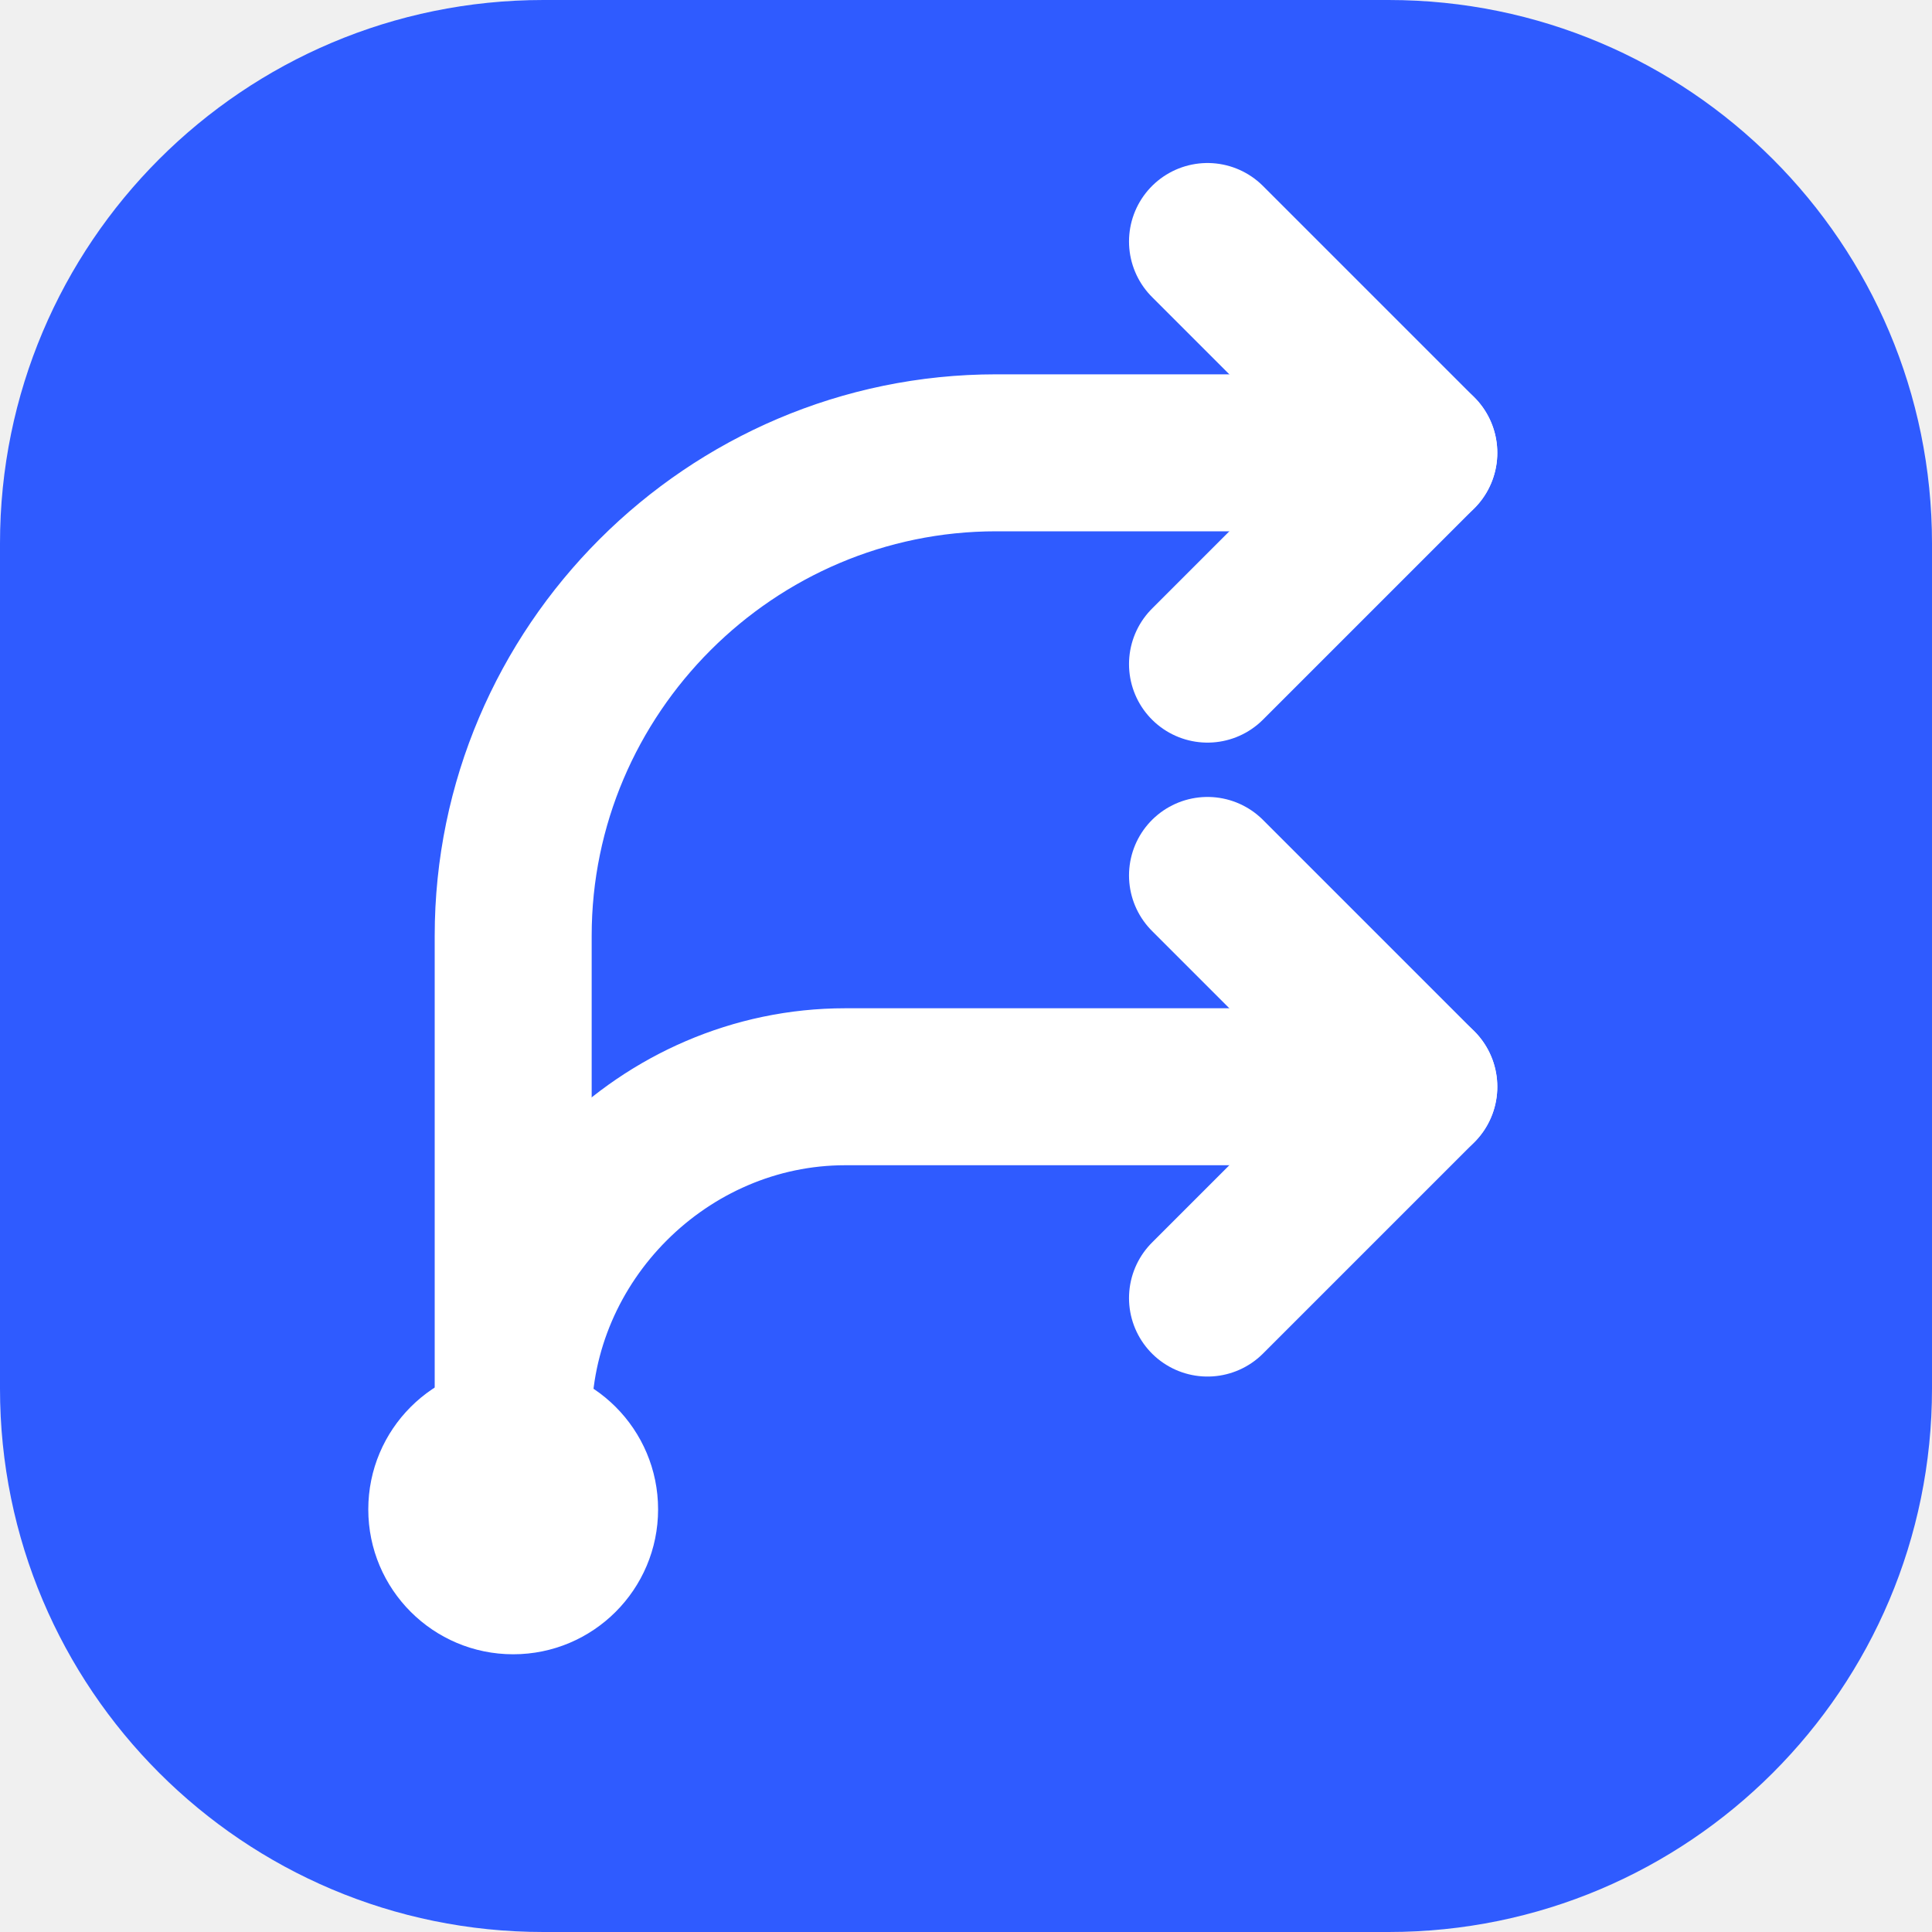
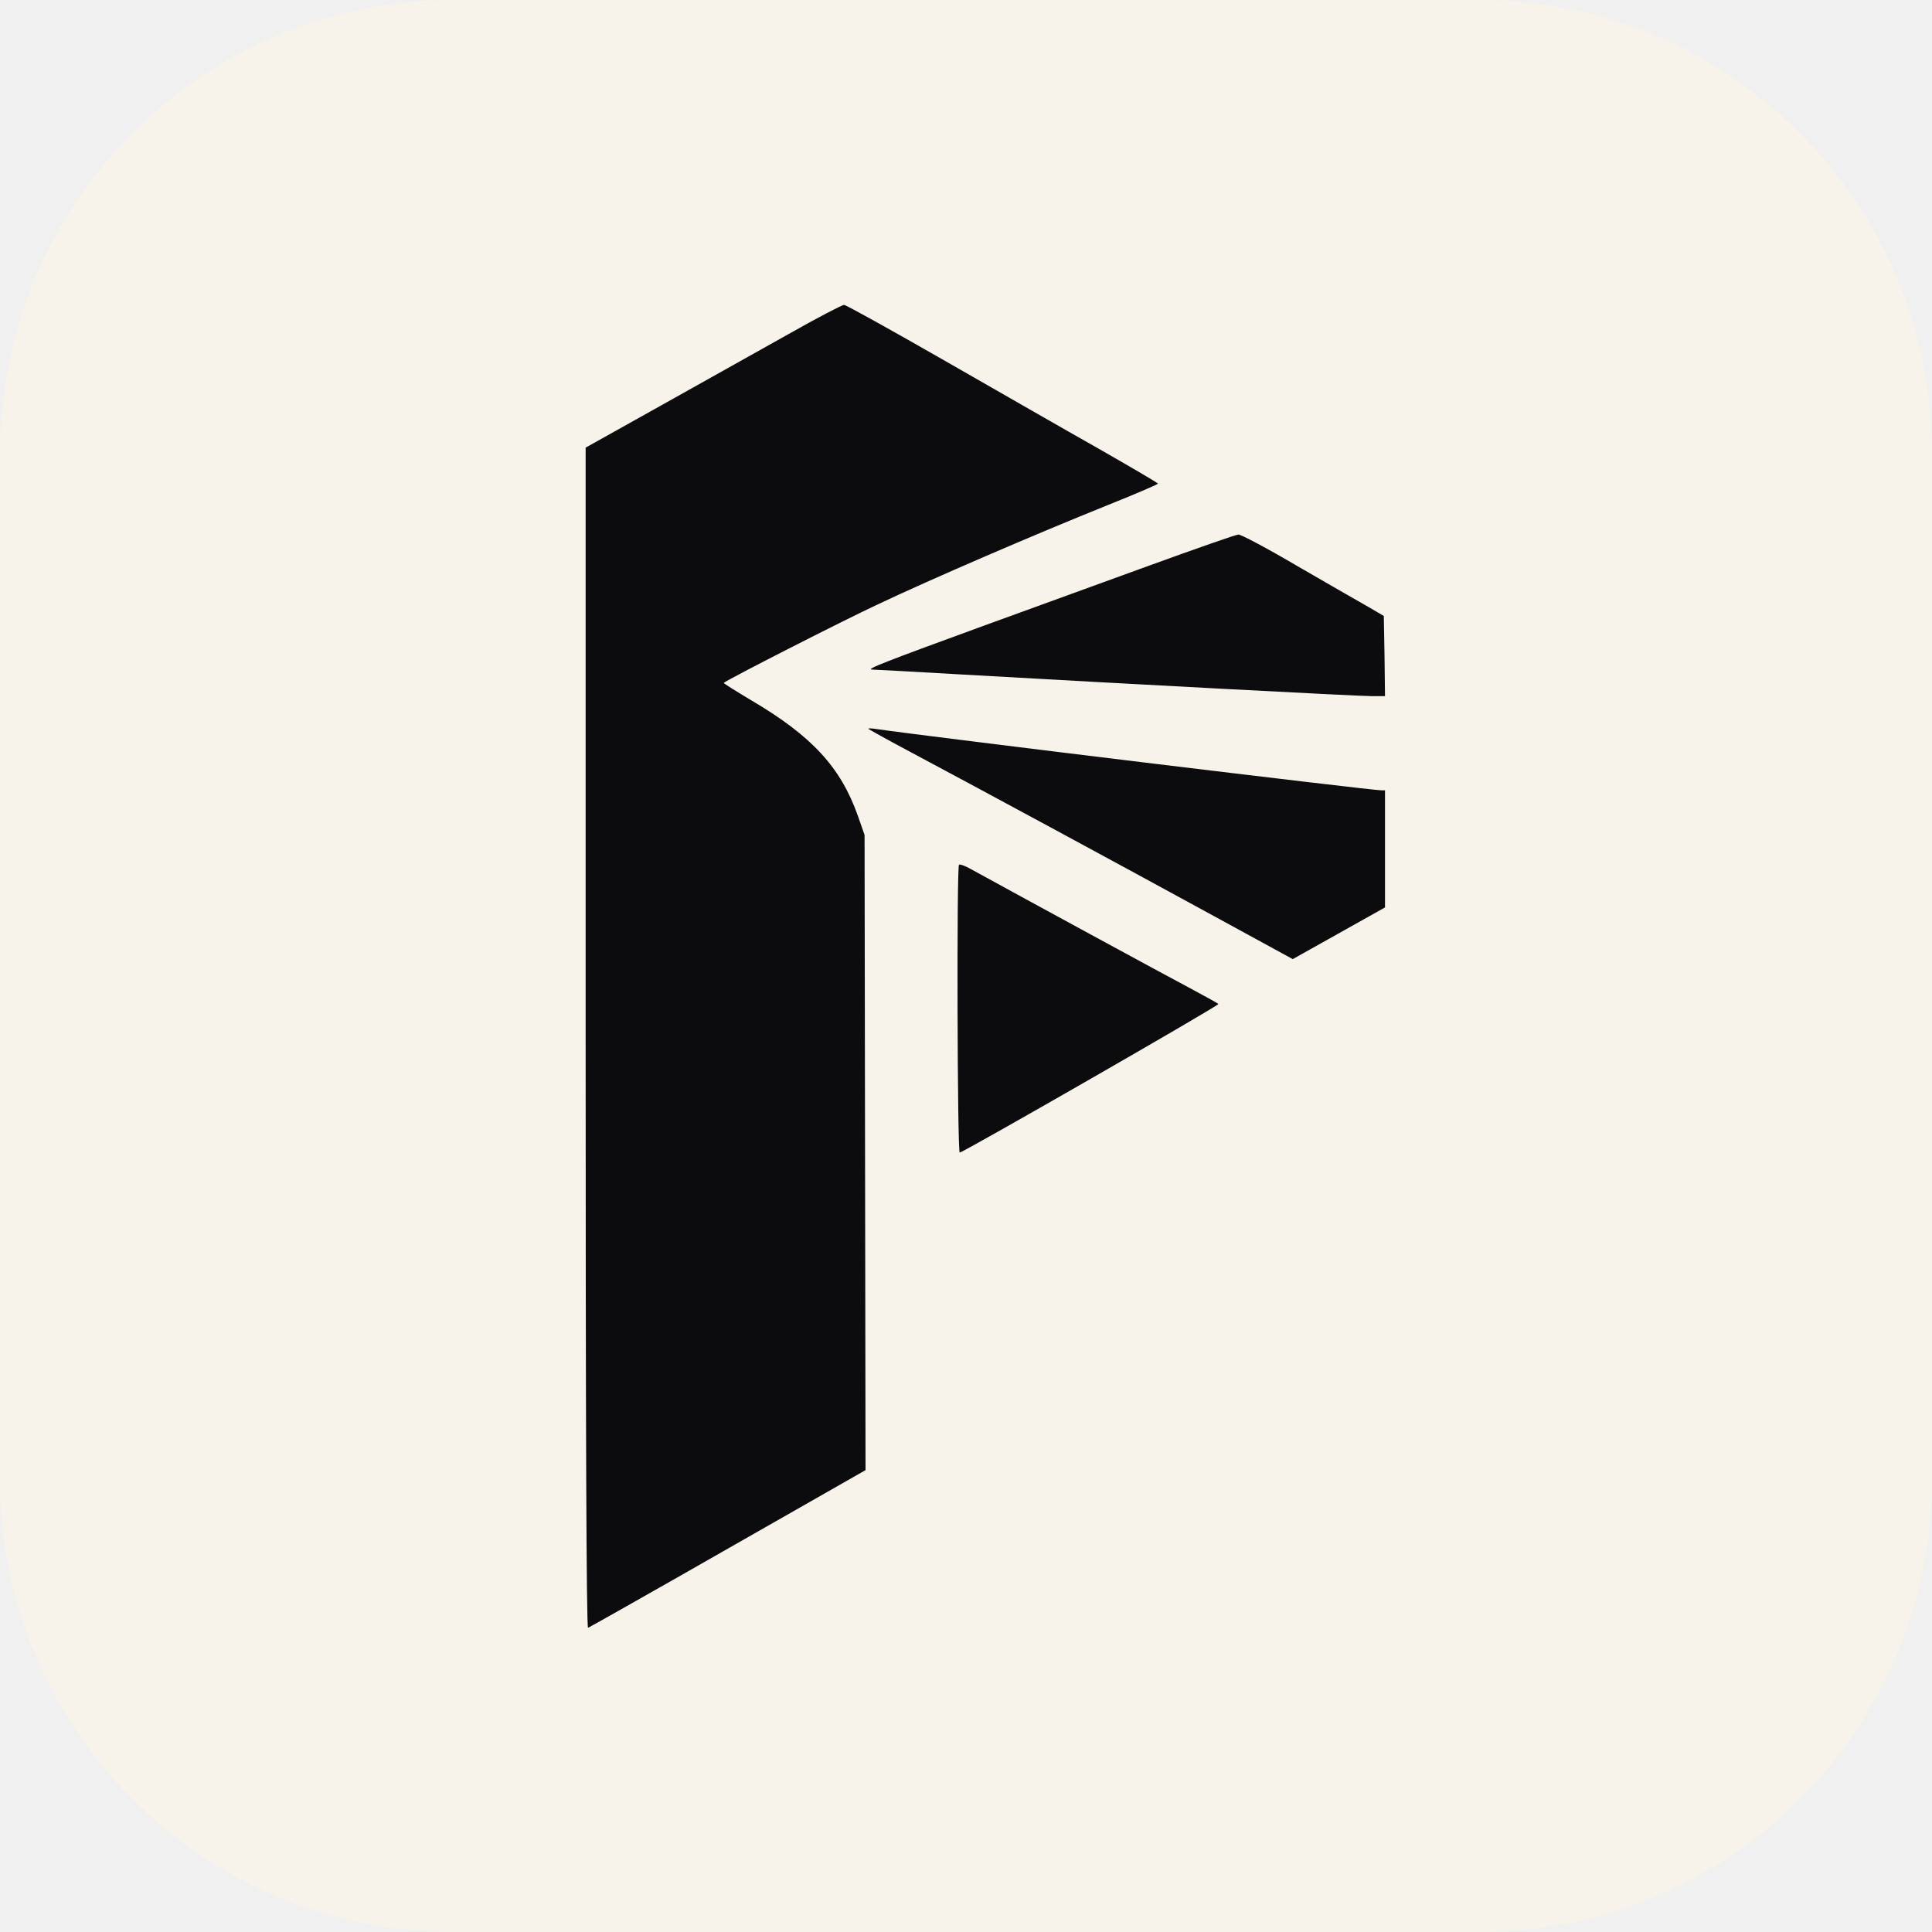
- <svg xmlns="http://www.w3.org/2000/svg" viewBox="0 0 32 32" fill="none">
-   <rect width="32" height="32" rx="9" fill="#2F5BFF" />
-   <g stroke="#fff" stroke-width="2.6" stroke-linecap="round" stroke-linejoin="round" transform="translate(0.5 0.5)">
-     <path d="M8 23V15C8 10.6 11.6 7 16 7H23" />
-     <path d="M19.5 3.5L23 7L19.5 10.5" />
-     <path d="M8 23C8 20 10.5 17.5 13.5 17.5H23" />
-     <path d="M19.5 14L23 17.5L19.5 21" />
-   </g>
-   <circle cx="8.5" cy="25" r="2.4" fill="#fff" />
+ <svg xmlns="http://www.w3.org/2000/svg" viewBox="0 0 64 64">
+   <rect width="64" height="64" rx="15" fill="#F7F3EA" />
+   <path d="M 84 12.1 C 72.2 18.7 50.8 30.7 36.5 38.7 C 22.2 46.7 8.1 54.6 5.2 56.2 L 0 59.1 0 303.7 C 0 460.8 0.3 548 1 547.8 C 1.5 547.6 27.6 532.9 58.9 515 L 115.9 482.5 115.7 351 L 115.5 219.5 112.7 211.5 C 105.6 191.5 93.8 178.6 68.7 163.8 C 62.2 159.9 57 156.7 57.2 156.5 C 58.8 155.1 105.8 131.1 121 124 C 143.4 113.4 186.1 95 216.2 82.9 C 227.7 78.3 237 74.3 237 74 C 236.9 73.7 226 67.3 212.7 59.7 C 199.4 52.2 170.5 35.6 148.5 23 C 126.5 10.4 107.8 0 107 0 C 106.2 0 95.8 5.4 84 12.1 M 233.5 107.9 C 214.2 114.9 183.4 126.1 165 132.8 C 124.7 147.5 115.9 150.9 118.5 151 C 119.6 151 136 151.9 155 153 C 223.3 156.9 319.6 162 325.3 162 L 331 162 330.8 145.4 L 330.5 128.8 324 125 C 320.4 123 307.3 115.4 294.8 108.2 C 282.4 100.9 271.3 95 270.3 95.1 C 269.3 95.1 252.8 100.9 233.5 107.9 M 117 175.5 C 117 175.6 125 180.1 134.8 185.3 C 159.8 198.6 221.6 232 260.2 253.1 L 292.8 270.9 311.9 260.2 L 331 249.5 331 225.3 L 331 201 329.4 201 C 325.2 201 143 178.9 120.2 175.6 C 118.5 175.3 117 175.3 117 175.5 M 154.6 231.8 C 153.6 232.7 153.9 351 154.9 351 C 156.3 351 262 290.3 262 289.5 C 262 289.3 256.7 286.4 250.2 282.9 C 240.9 278 178.9 244.3 159.3 233.5 C 157 232.2 154.9 231.5 154.6 231.8" fill="#0C0C0E" fill-rule="evenodd" transform="translate(19.4 10.1) scale(0.08)" />
</svg>
